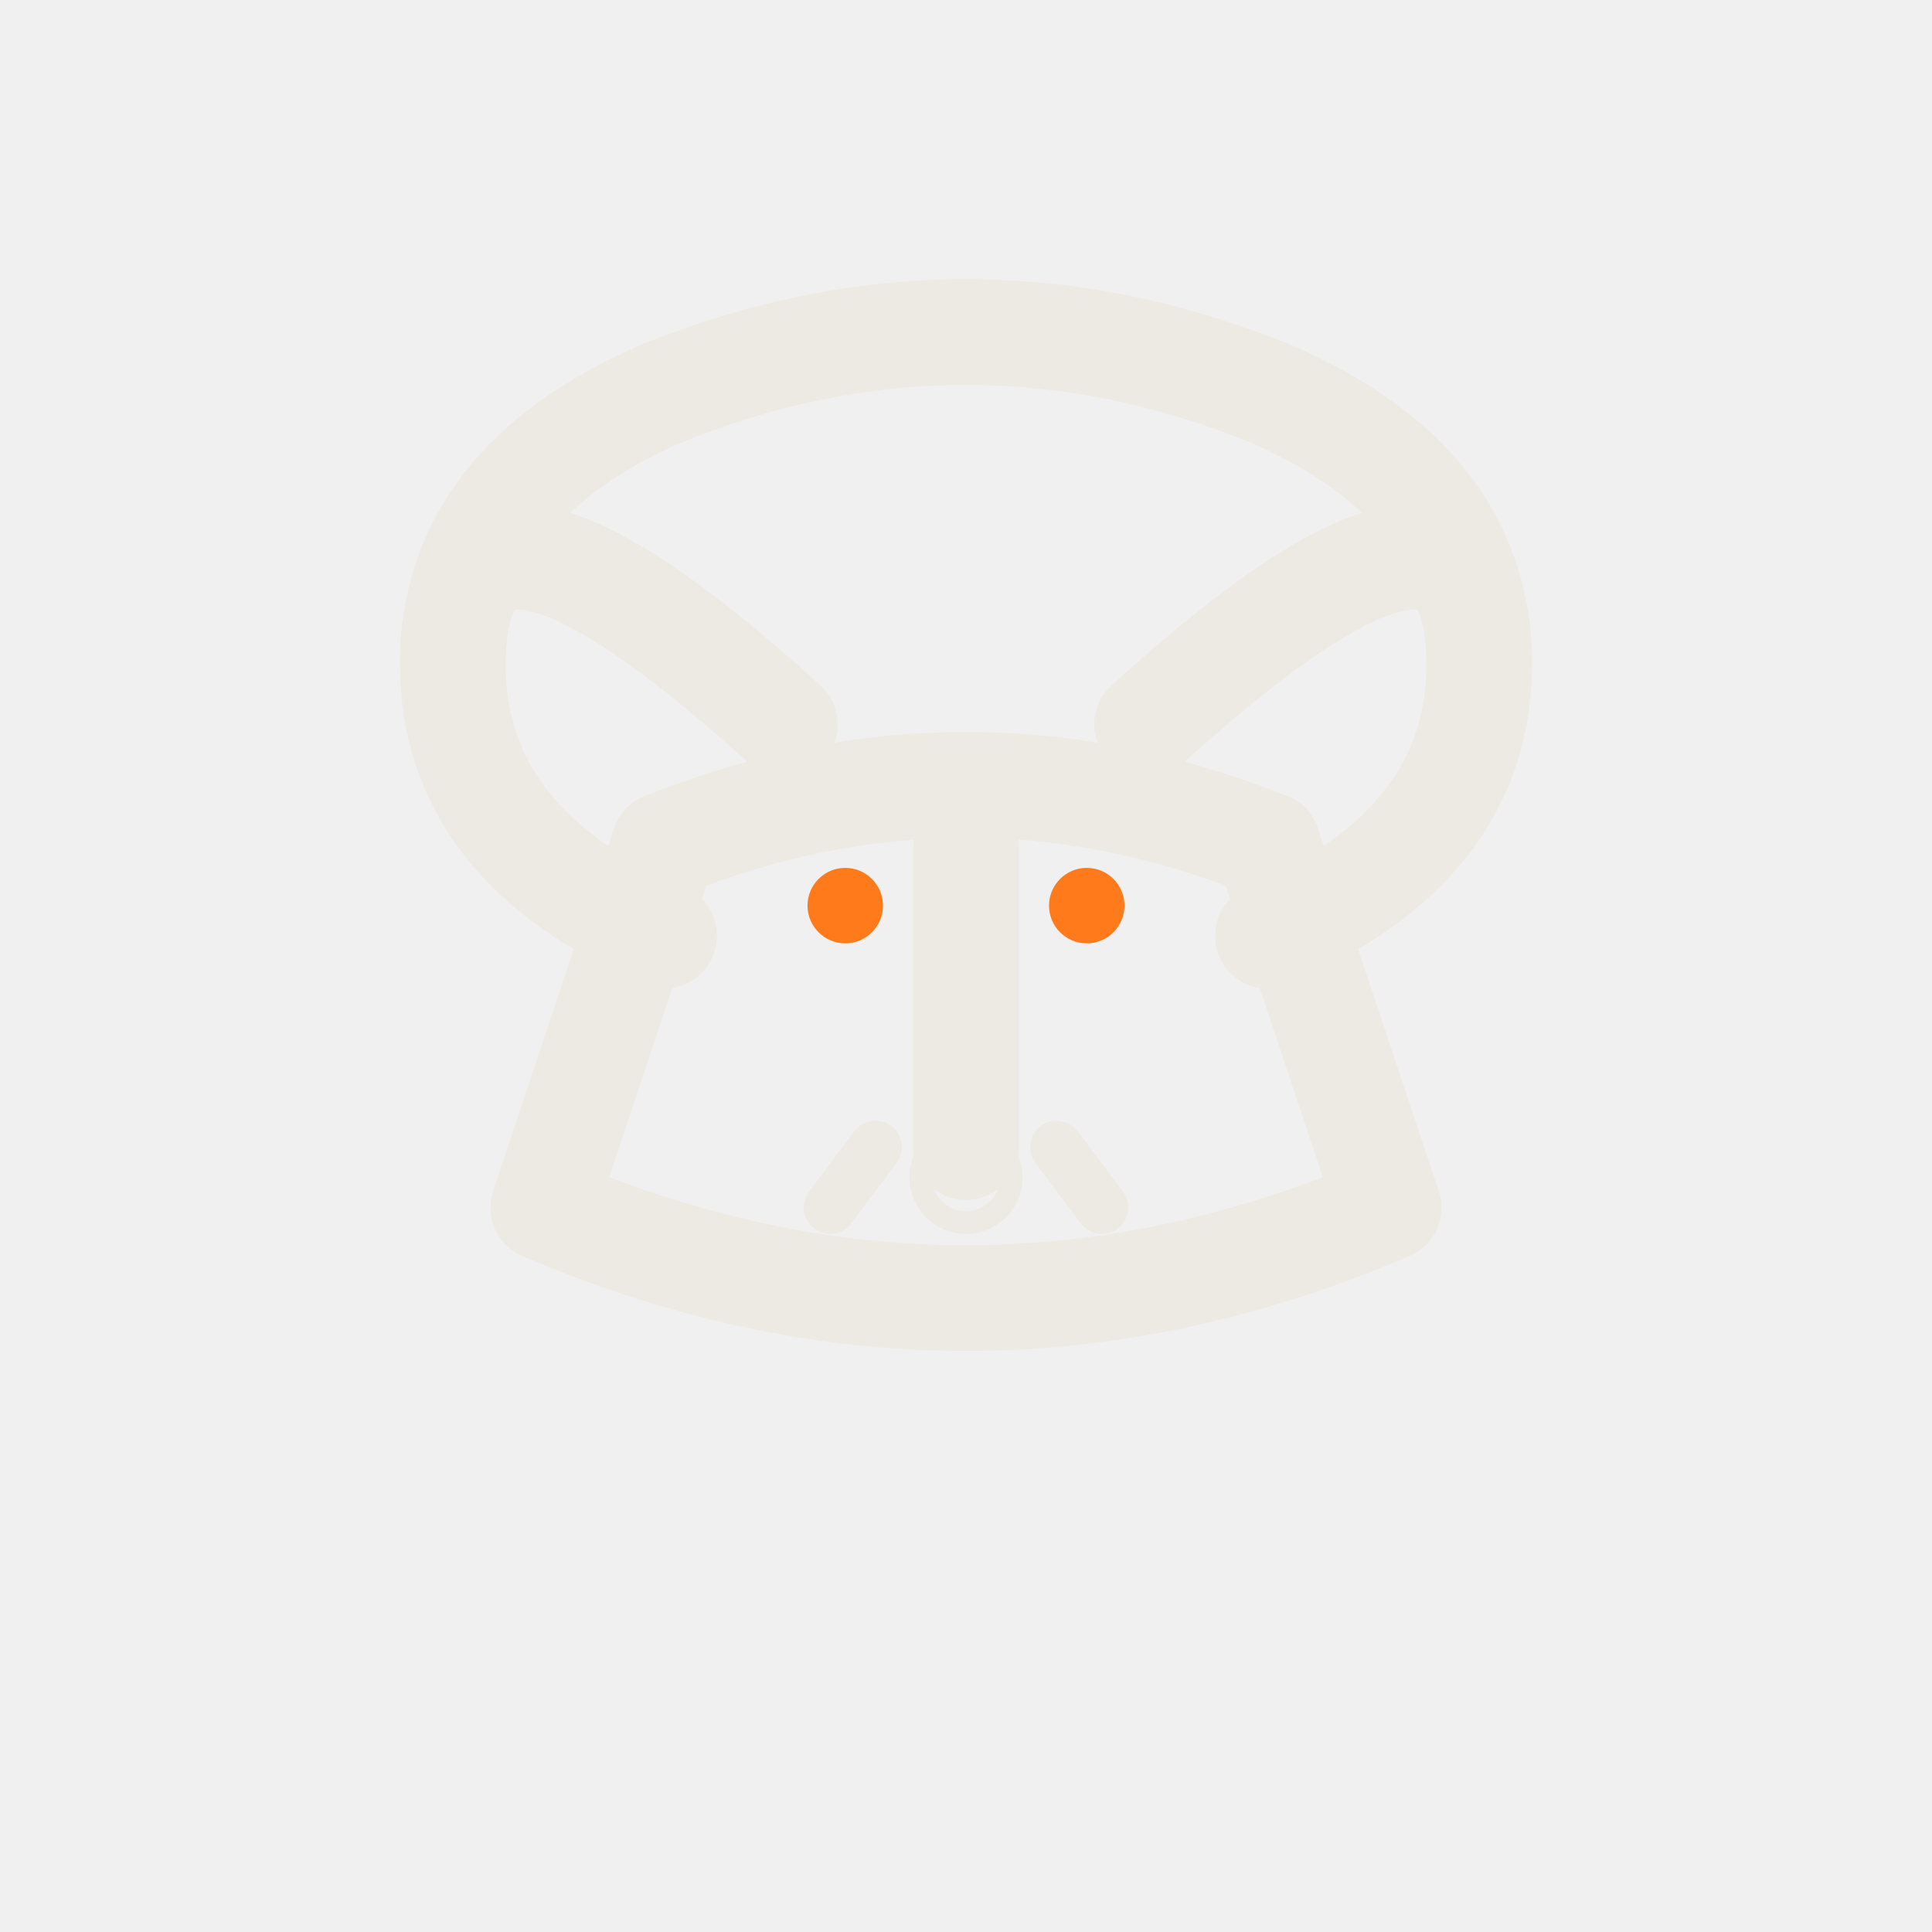
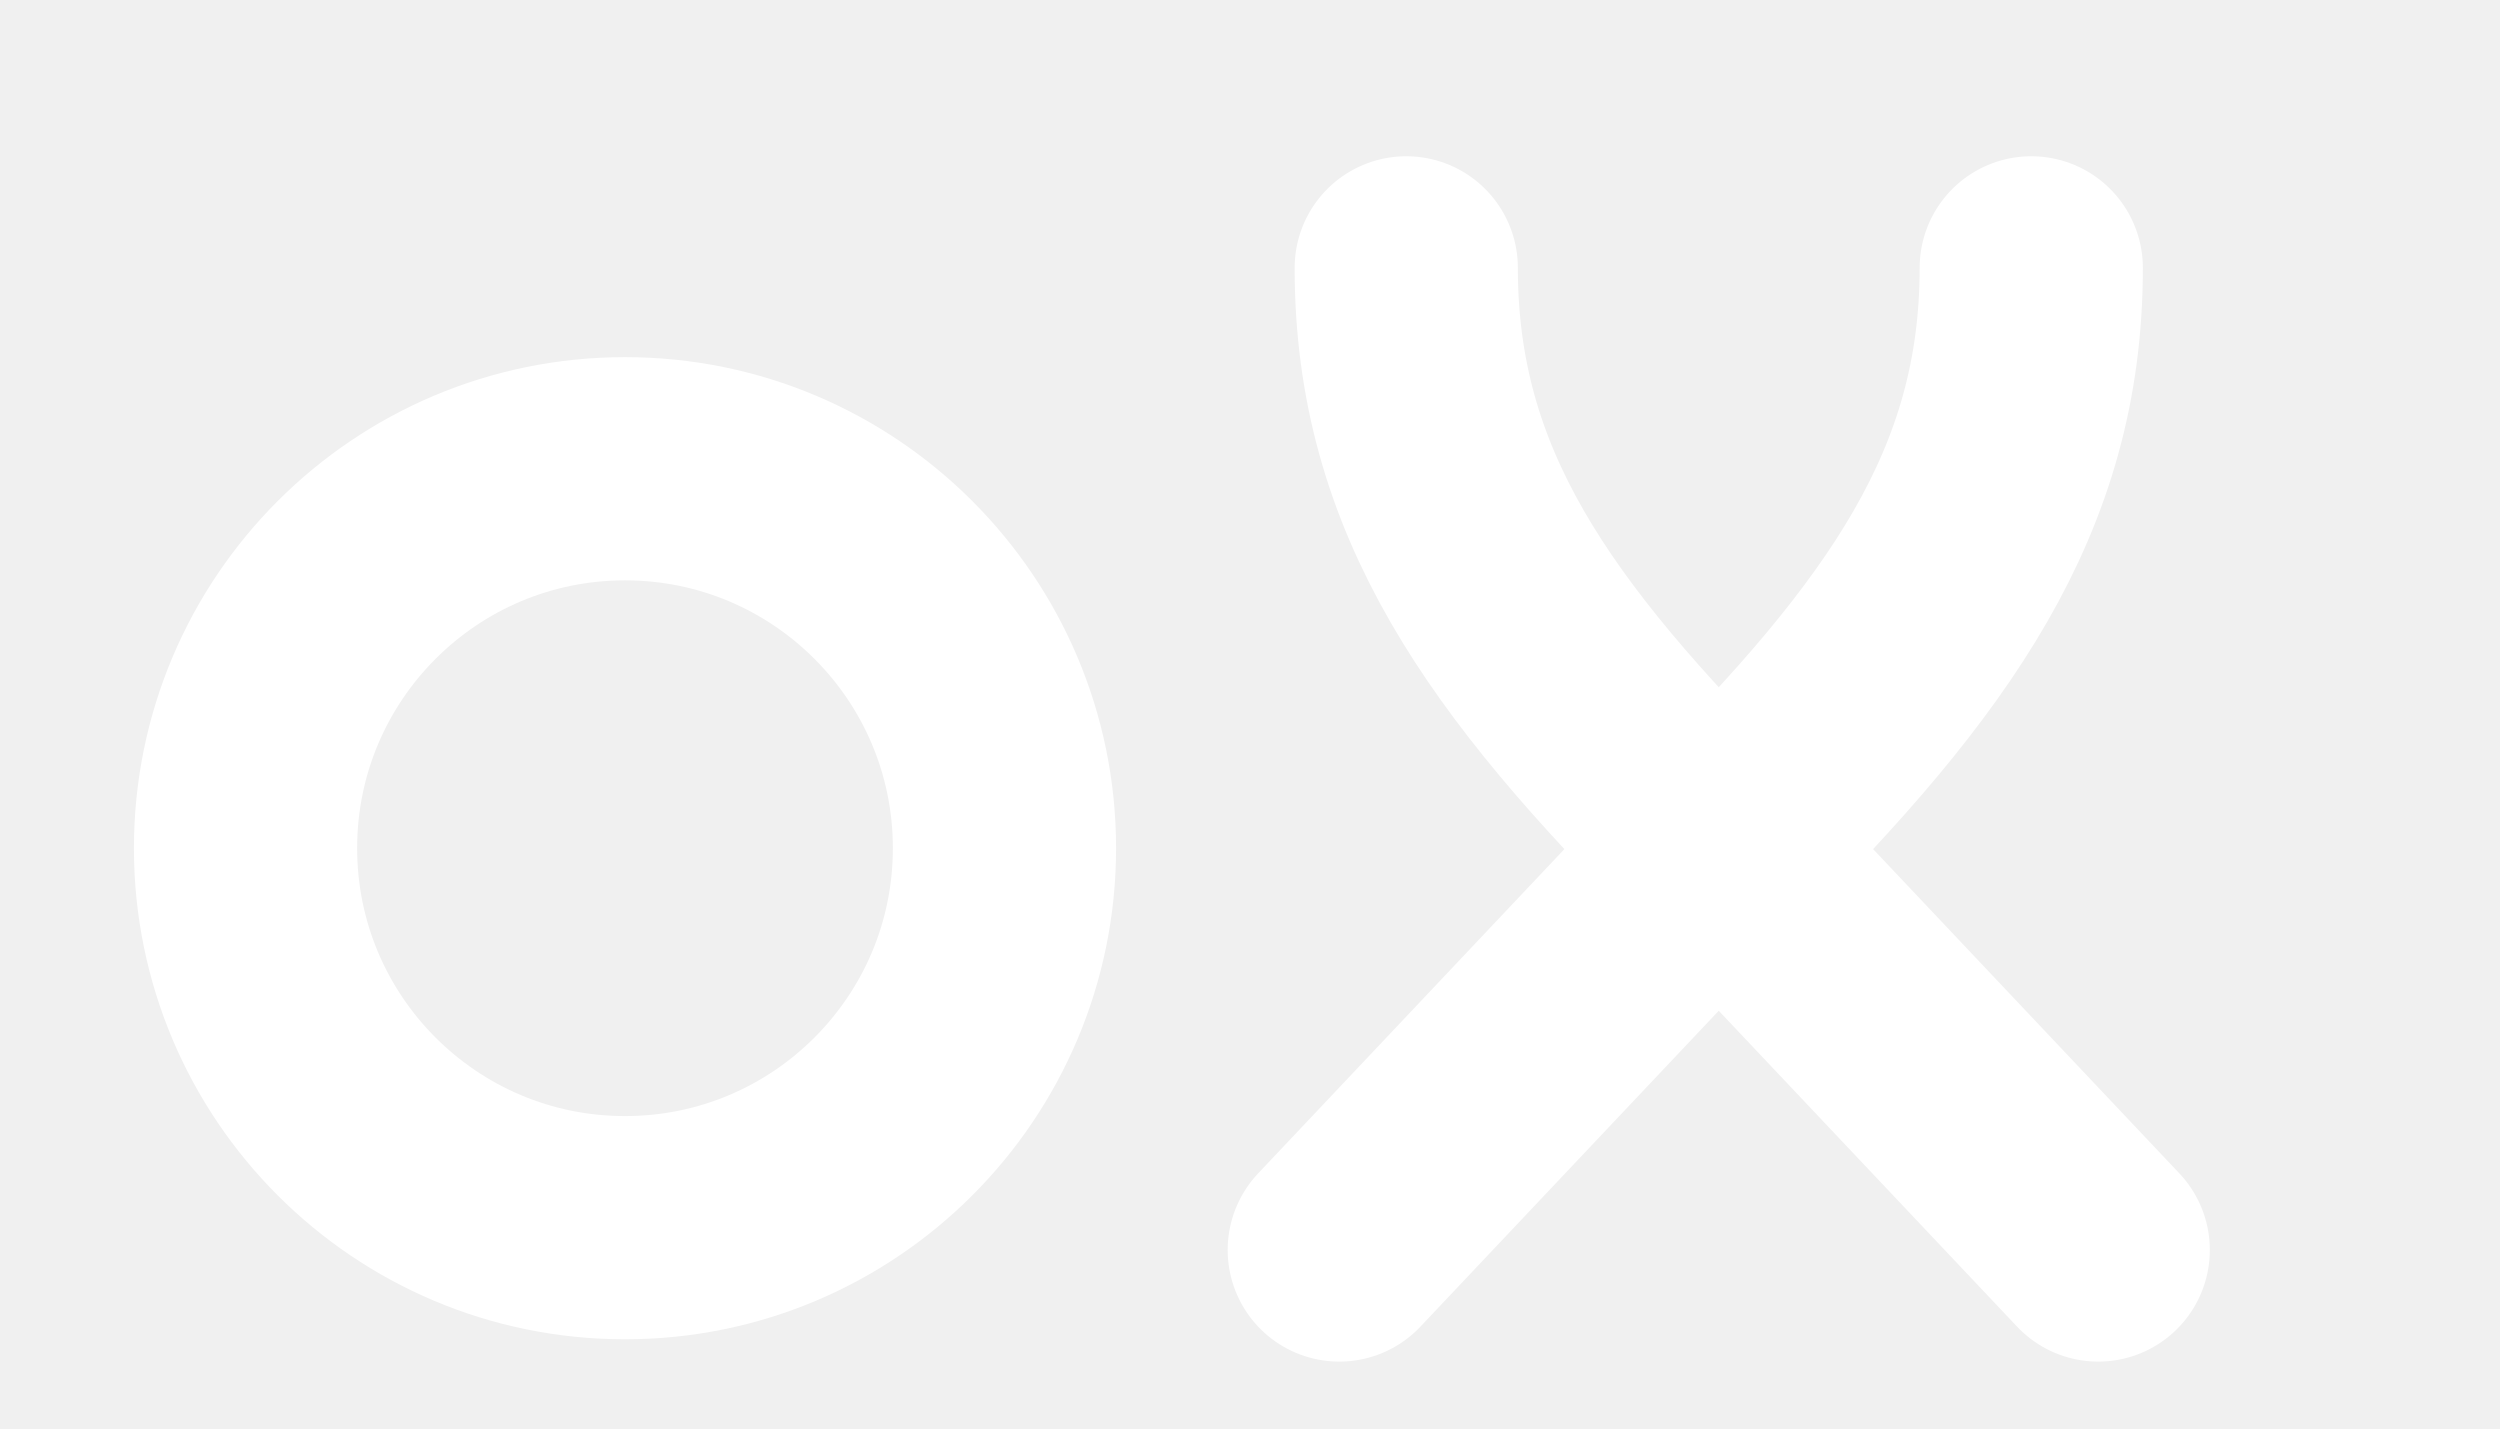
- <svg xmlns="http://www.w3.org/2000/svg" viewBox="0 0 512 512" width="512" height="512">
-   <g stroke="#EDEAE4" stroke-width="28" fill="none" stroke-linecap="round" stroke-linejoin="round">
-     <path d="M176 224 Q256 192 336 224" />
-     <path d="M176 224 L144 320" />
-     <path d="M336 224 L368 320" />
-     <path d="M144 320 Q256 368 368 320" />
-     <path d="M256 224 L256 304" />
+ <svg xmlns="http://www.w3.org/2000/svg" viewBox="0 0 112 64" width="448" height="256">
+   <g fill="none" stroke="#FFFFFF" stroke-width="10" stroke-linecap="round" stroke-linejoin="round">
+     <circle cx="28" cy="38" r="17" />
+     <path d="M60 56 L77 38 C86 29 91 22 91 12" />
+     <path d="M94 56 L77 38 C68 29 63 22 63 12" />
  </g>
-   <g stroke="#EDEAE4" stroke-width="28" fill="none" stroke-linecap="round" stroke-linejoin="round">
-     <path d="M208 192 Q120 112 120 176 Q120 224 176 248" />
-     <path d="M304 192 Q392 112 392 176 Q392 224 336 248" />
-     <path d="M120 176 Q120 128 176 104" />
-     <path d="M392 176 Q392 128 336 104" />
-     <path d="M176 104 Q256 72 336 104" />
-   </g>
-   <g stroke="#EDEAE4" stroke-width="14" fill="none" stroke-linecap="round">
-     <path d="M232 304 L220 320" />
-     <path d="M280 304 L292 320" />
-   </g>
-   <circle cx="256" cy="312" r="12" stroke="#EDEAE4" stroke-width="6" fill="none" />
-   <circle cx="224" cy="240" r="10" fill="#FF7A1A" />
-   <circle cx="288" cy="240" r="10" fill="#FF7A1A" />
</svg>
